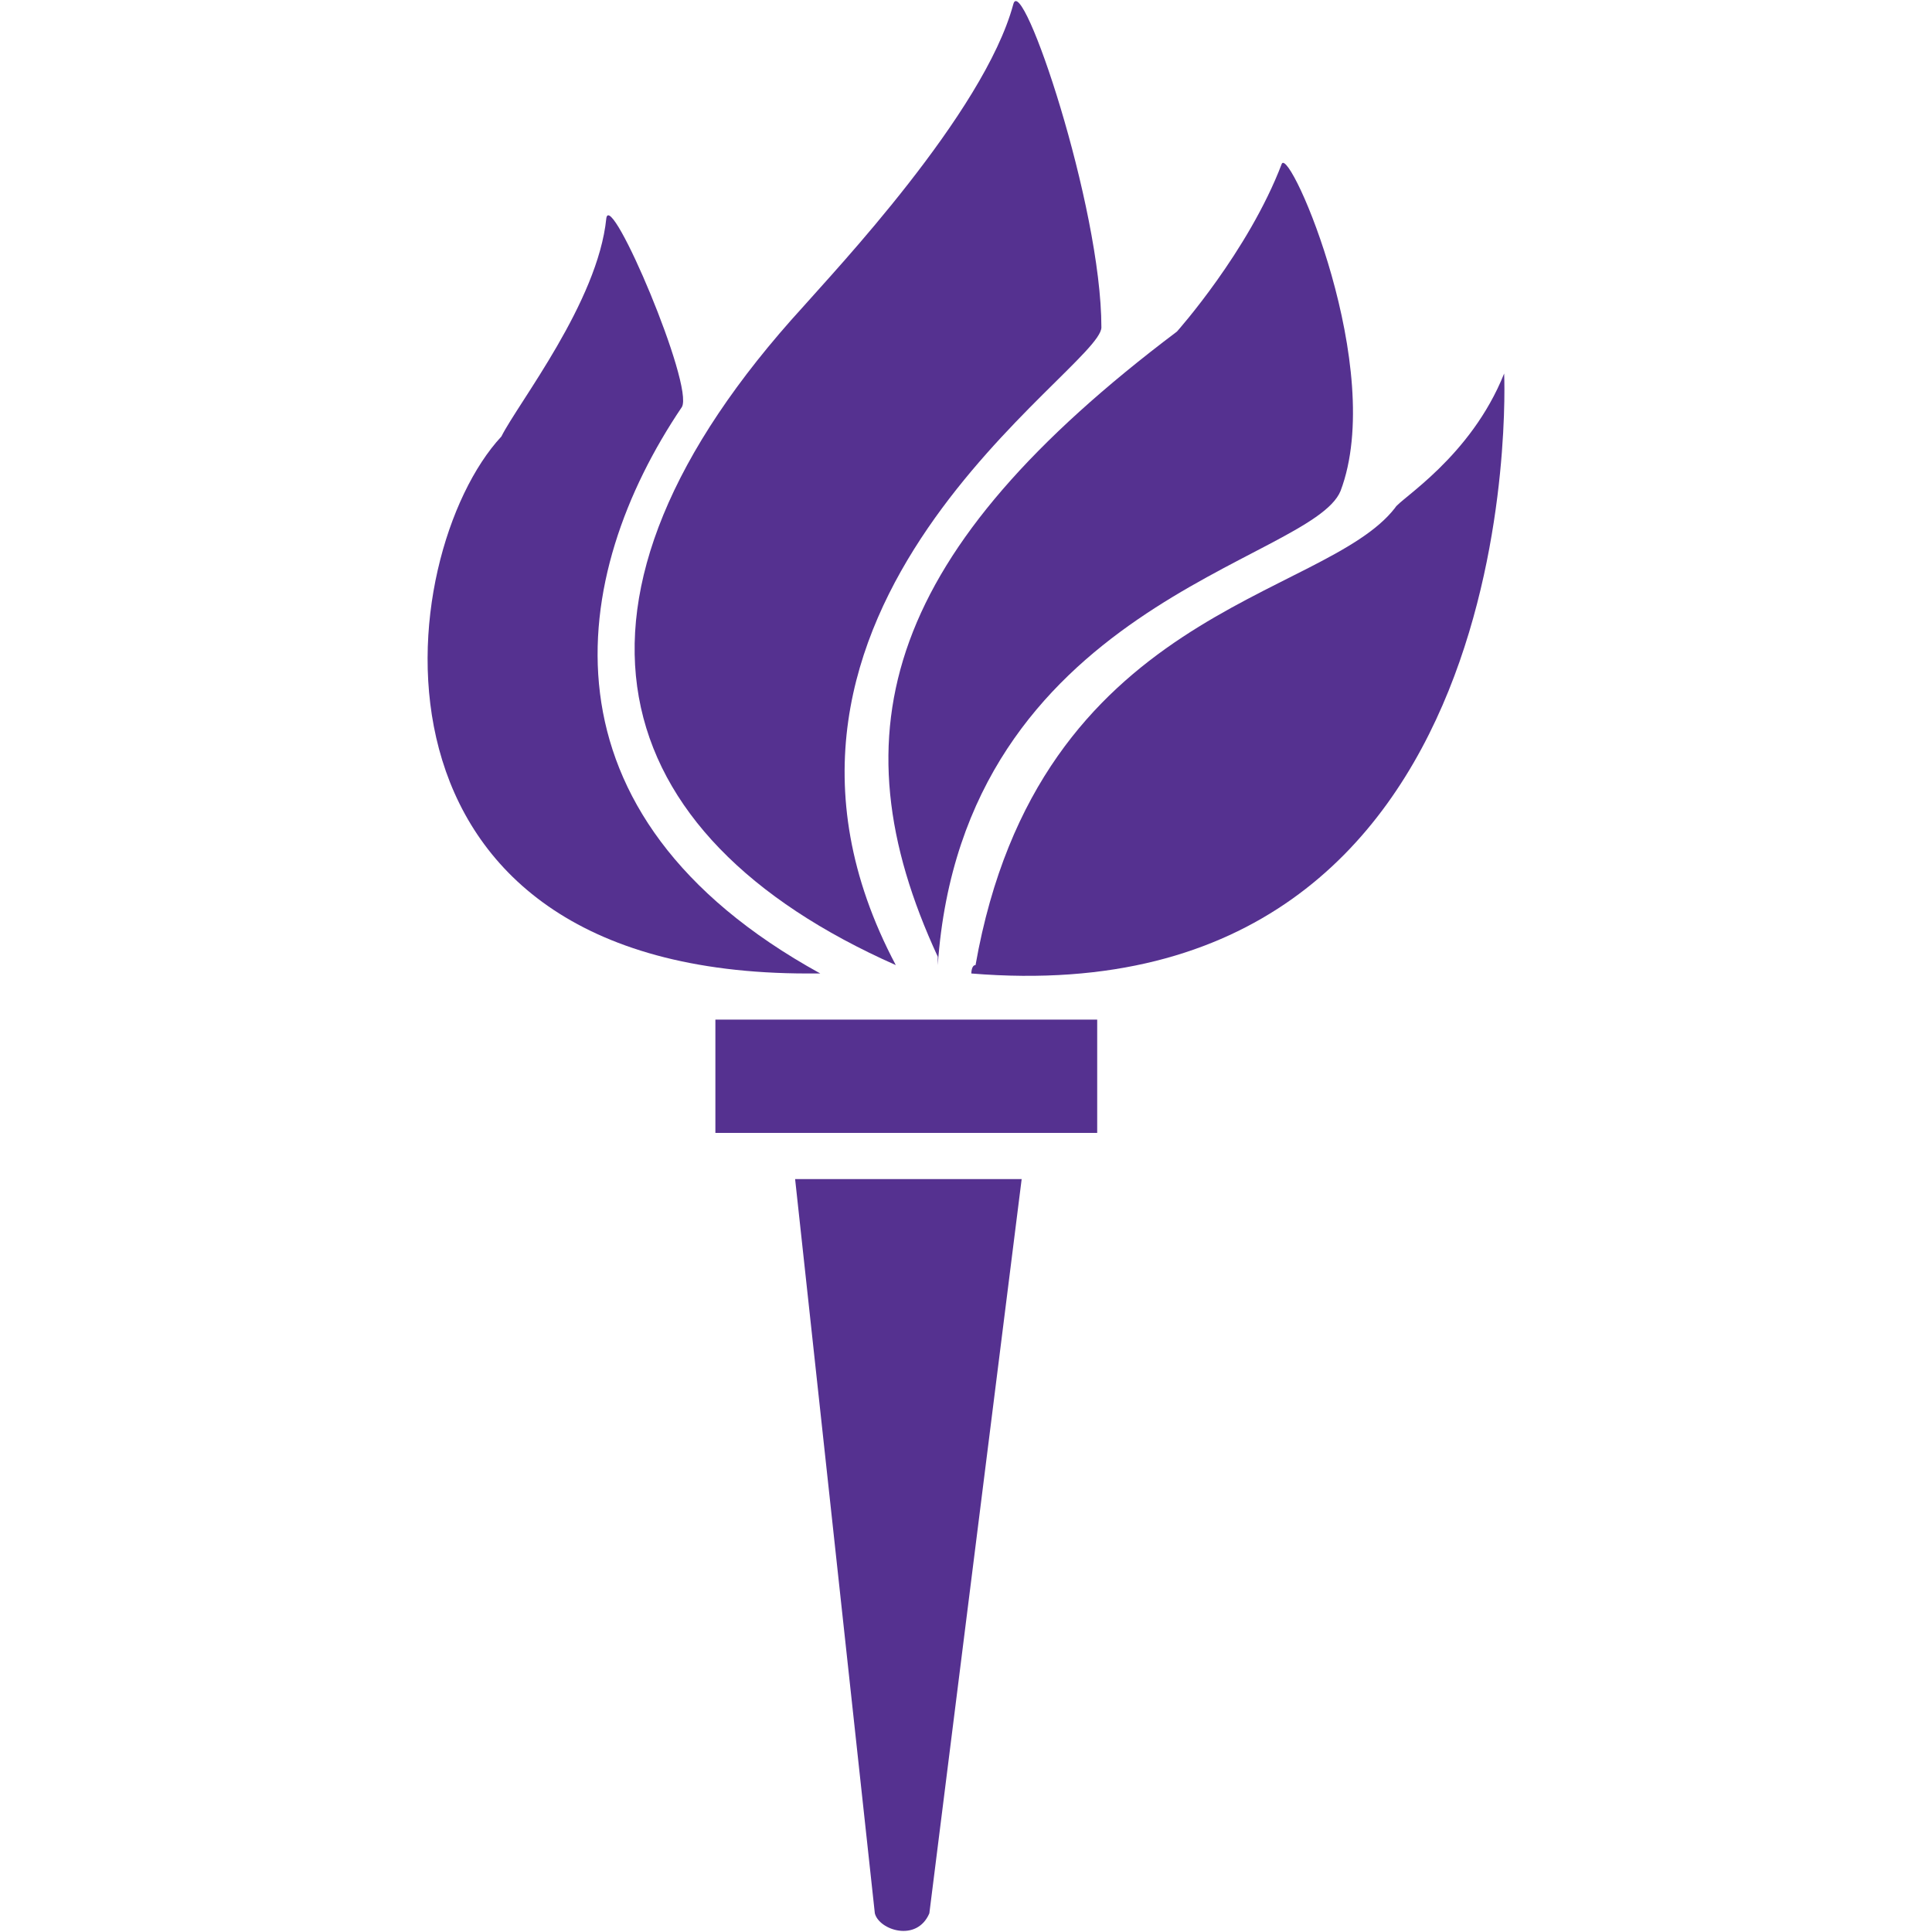
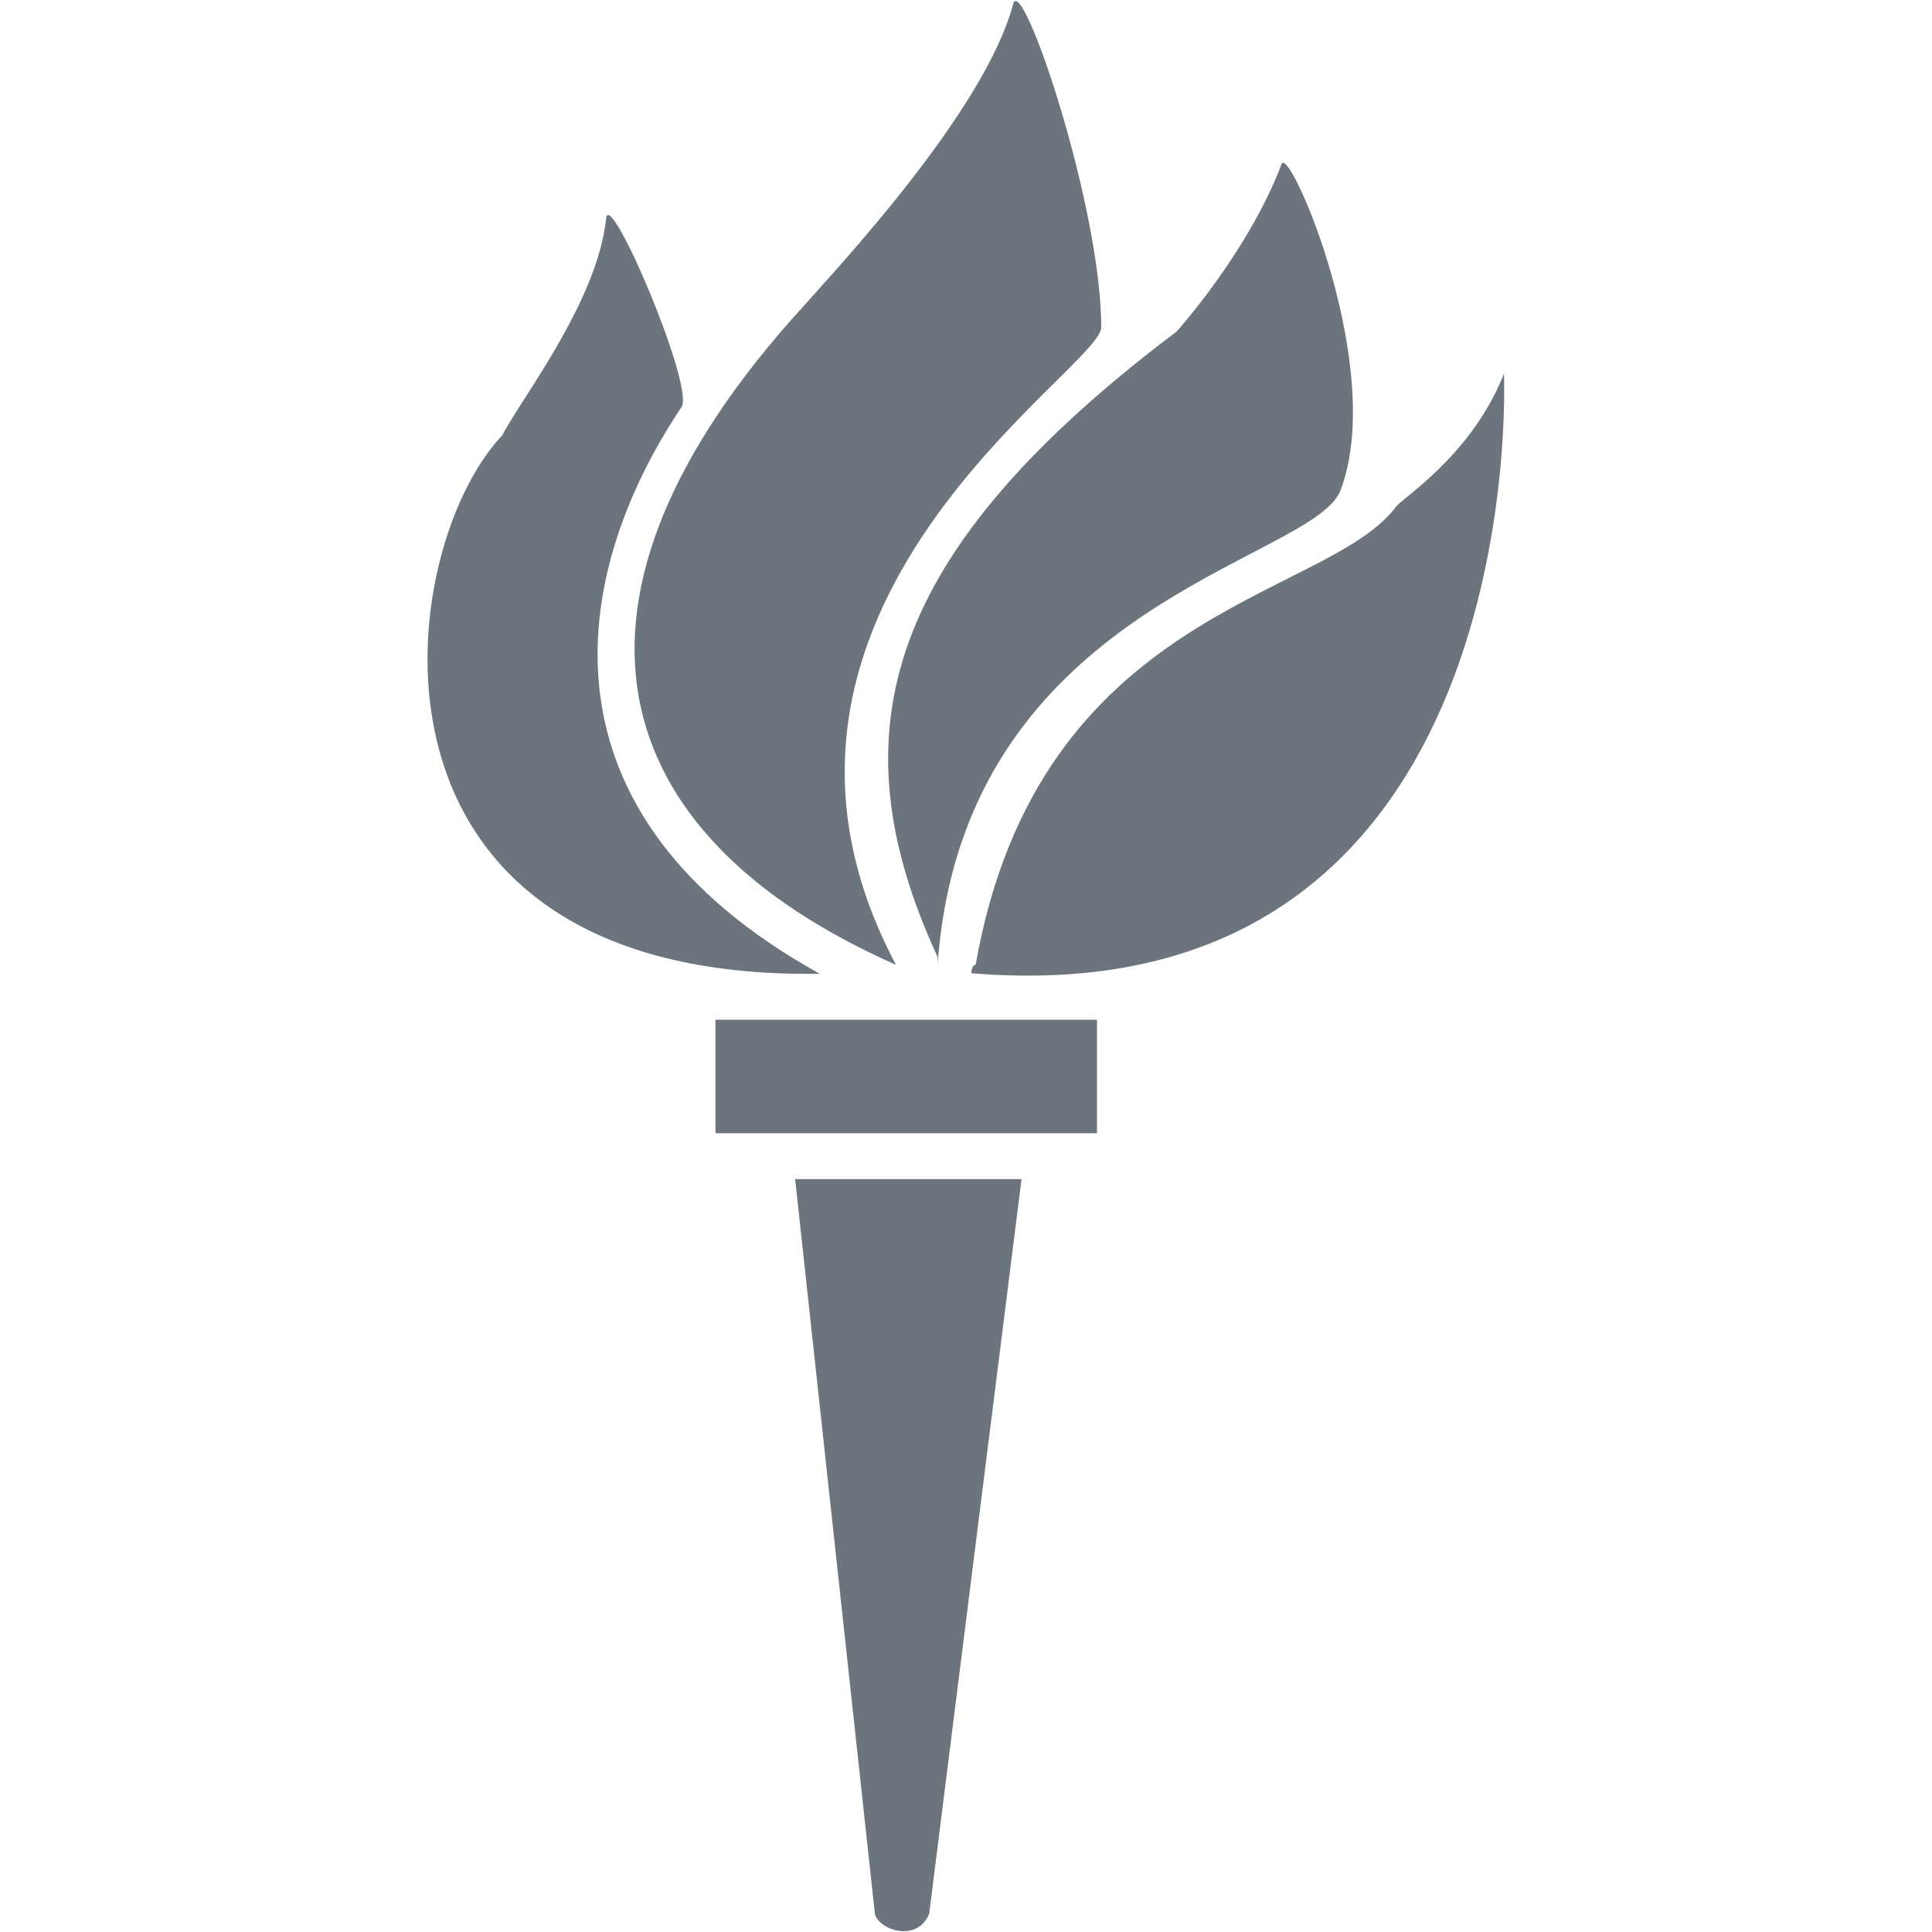
- <svg xmlns="http://www.w3.org/2000/svg" version="1.1" x="0" y="0" viewBox="0 0 64 64" xml:space="preserve">
-   <g fill="#553190">
-     <path d="M16.61 14.458c-3.613 3.892-5.281 17.79 10.146 17.79h.417c-9.59-5.281-8.339-13.203-4.586-18.763.417-.695-2.363-7.228-2.502-6.254-.279 2.779-2.919 6.115-3.475 7.227z" />
-     <path d="M29.674 31.97c-6.254-11.814 6.811-19.736 6.811-21.125 0-4.031-2.642-11.814-2.919-10.702-.973 3.613-5.977 8.895-6.95 10.006-8.894 9.729-6.67 17.512 3.058 21.821z" />
-     <path d="M31.065 31.97c.833-11.952 12.369-13.342 13.342-15.705 1.529-4.031-1.668-11.397-1.946-10.841-1.112 2.918-3.474 5.56-3.474 5.56-9.591 7.227-11.398 13.203-7.922 20.708v.278z" />
-     <path d="M32.176 32.248c18.625 1.528 17.651-19.875 17.651-19.875-1.111 2.78-3.475 4.169-3.612 4.448-2.363 3.057-11.815 3.335-13.899 15.149-.14 0-.14.278-.14.278z" />
-     <rect x="23.698" y="33.776" width="12.648" height="3.753" />
-     <path d="M28.98 63.381c.139.555 1.39.973 1.806 0l3.058-24.323h-7.505l2.641 24.323z" />
-   </g>
+ <svg xmlns="http://www.w3.org/2000/svg" version="1.1" width="32" height="32" viewBox="0 0 32 32">
+   <path fill="#6c757d" d="M8.3 7.23c-1.8 1.94-2.64 8.9 5.080 8.9h0.2c-4.79-2.65-4.16-6.6-2.29-9.39 0.21-0.35-1.18-3.61-1.25-3.13-0.14 1.4-1.46 3.060-1.73 3.62z" />
+   <path fill="#6c757d" d="M14.84 15.98c-3.13-5.9 3.4-9.86 3.4-10.56 0-2.010-1.32-5.9-1.46-5.35-0.48 1.8-2.99 4.45-3.47 5-4.45 4.87-3.34 8.76 1.53 10.91z" />
+   <path fill="#6c757d" d="M15.53 15.98c0.42-5.97 6.19-6.67 6.67-7.85 0.77-2.010-0.83-5.7-0.97-5.42-0.55 1.46-1.74 2.78-1.74 2.78-4.8 3.62-5.7 6.6-3.96 10.36v0.14z" />
+   <path fill="#6c757d" d="M16.090 16.12c9.31 0.77 8.82-9.93 8.82-9.93-0.55 1.39-1.73 2.080-1.8 2.22-1.18 1.53-5.91 1.67-6.95 7.57-0.070 0-0.070 0.14-0.070 0.14zM11.85 16.89h6.32v1.88h-6.32v-1.88zM14.49 31.7c0.070 0.27 0.7 0.48 0.9 0l1.53-12.17h-3.75l1.32 12.16z" />
</svg>
